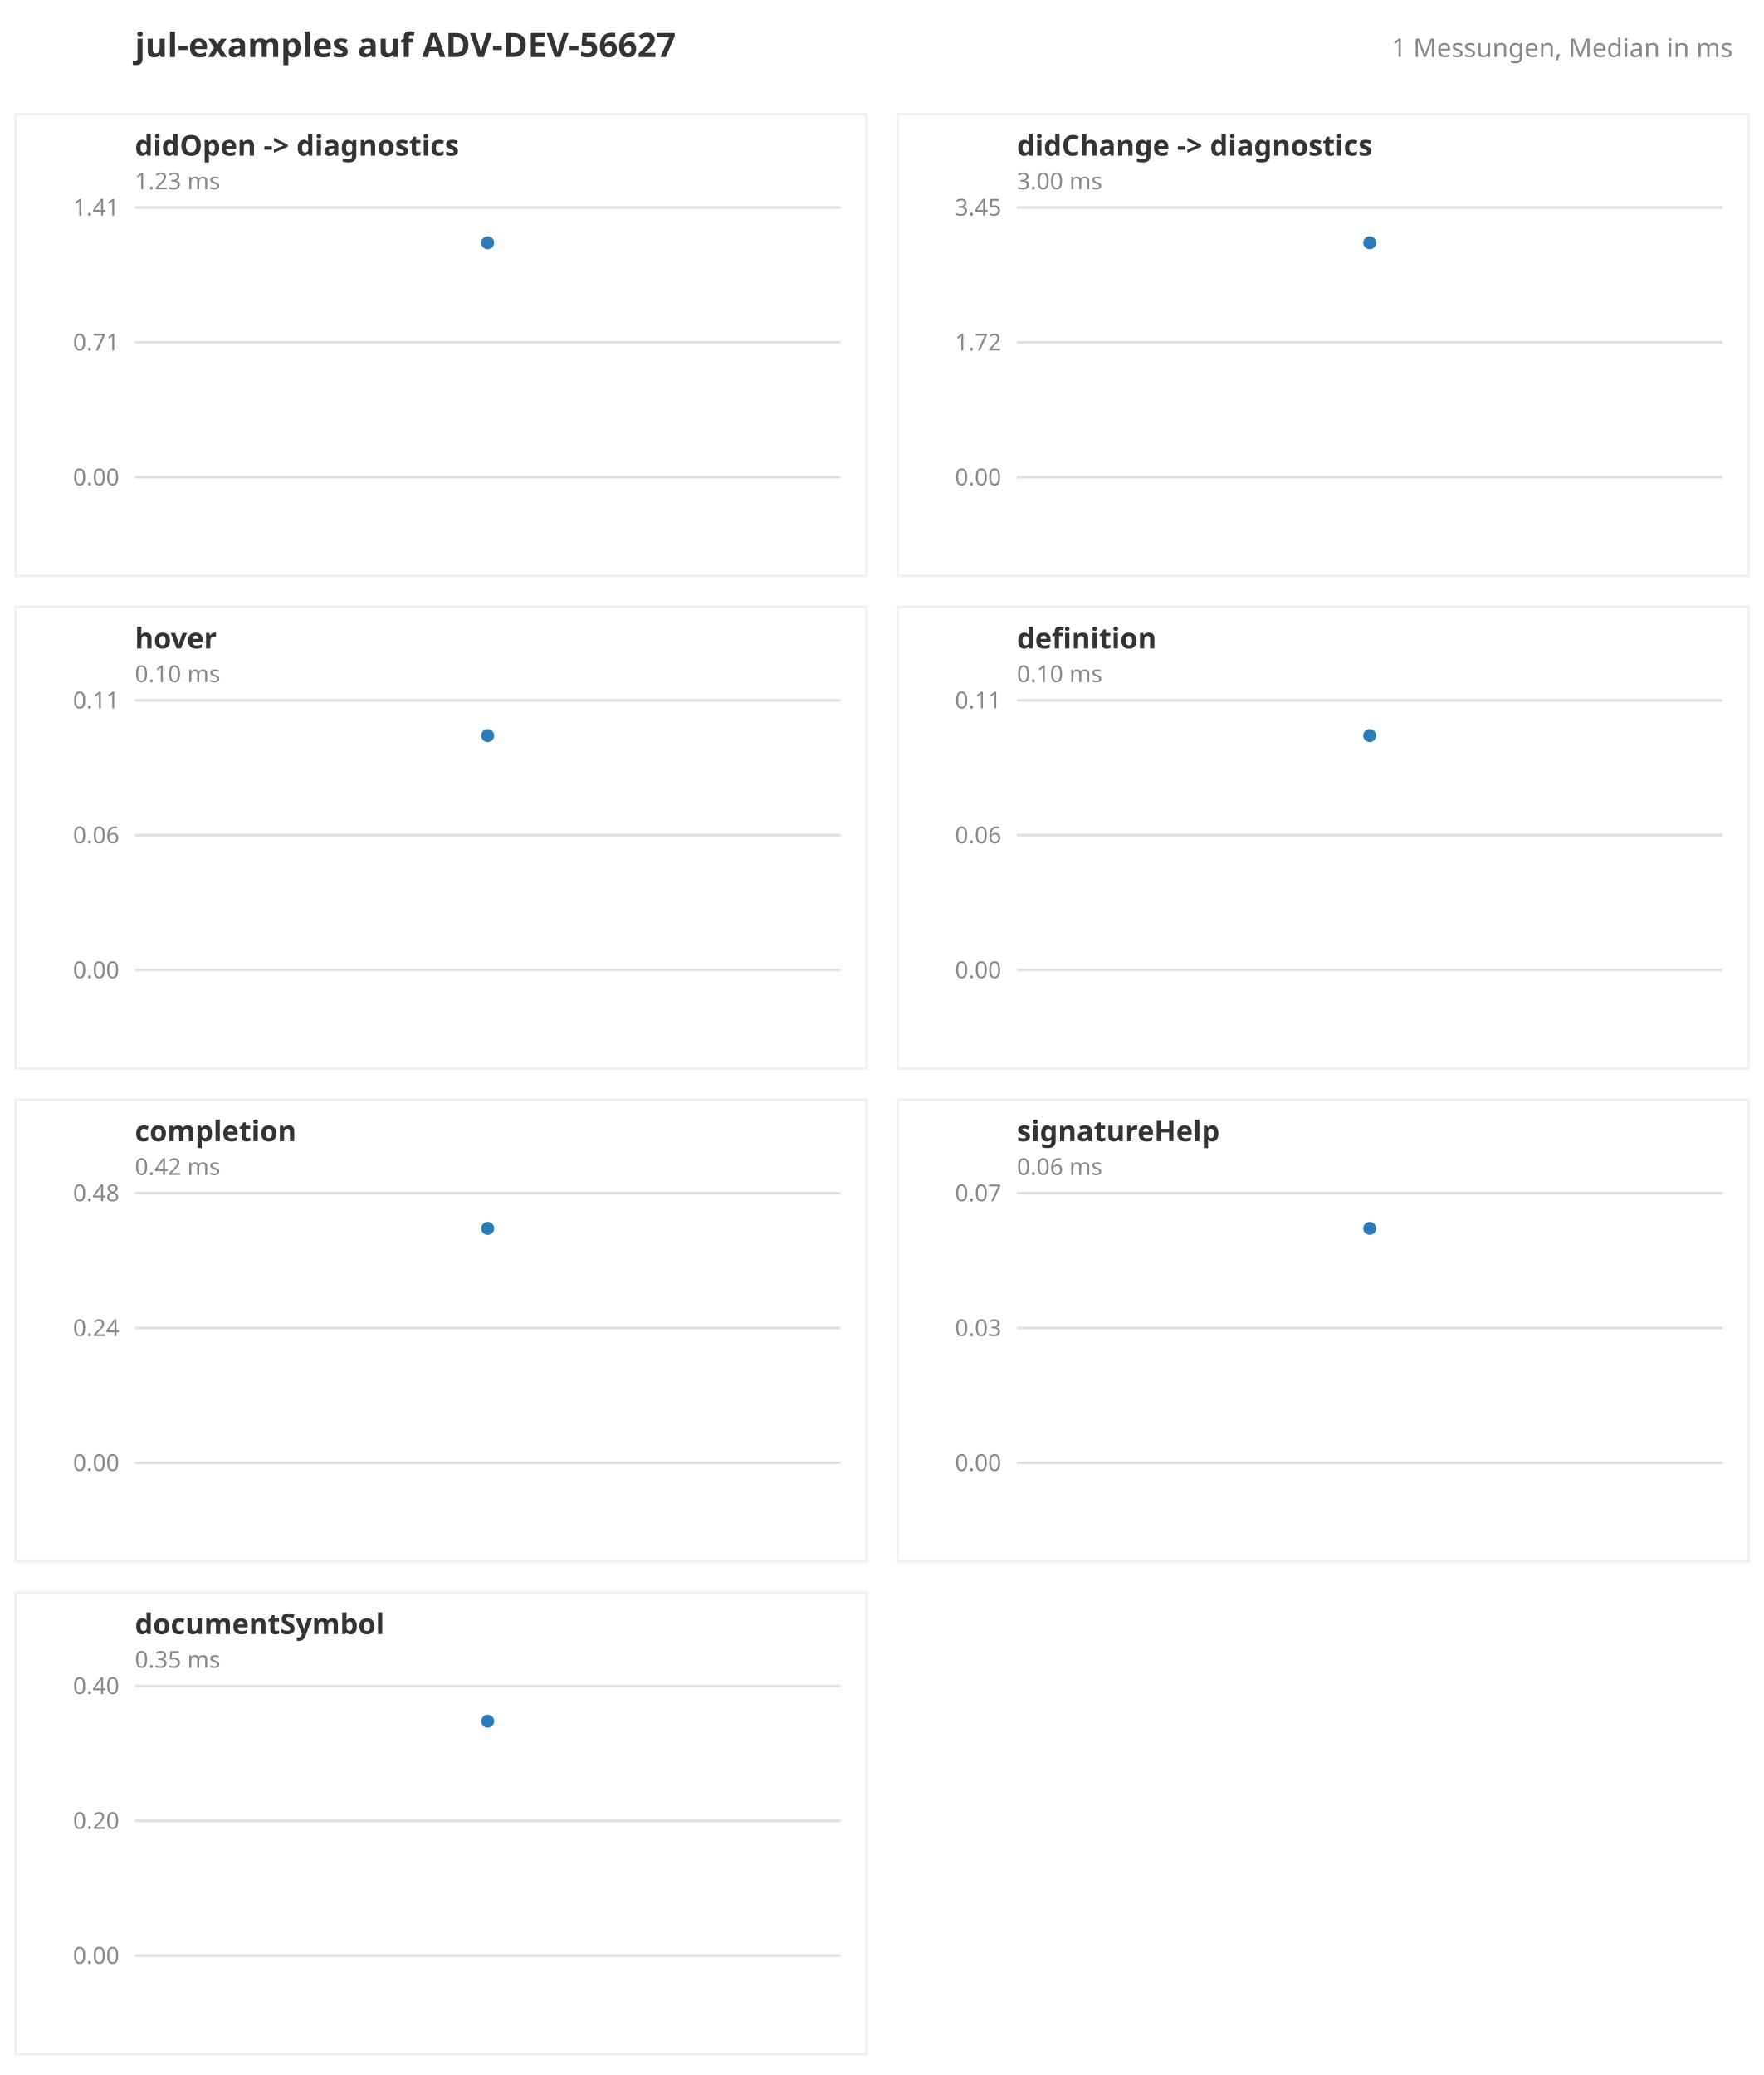
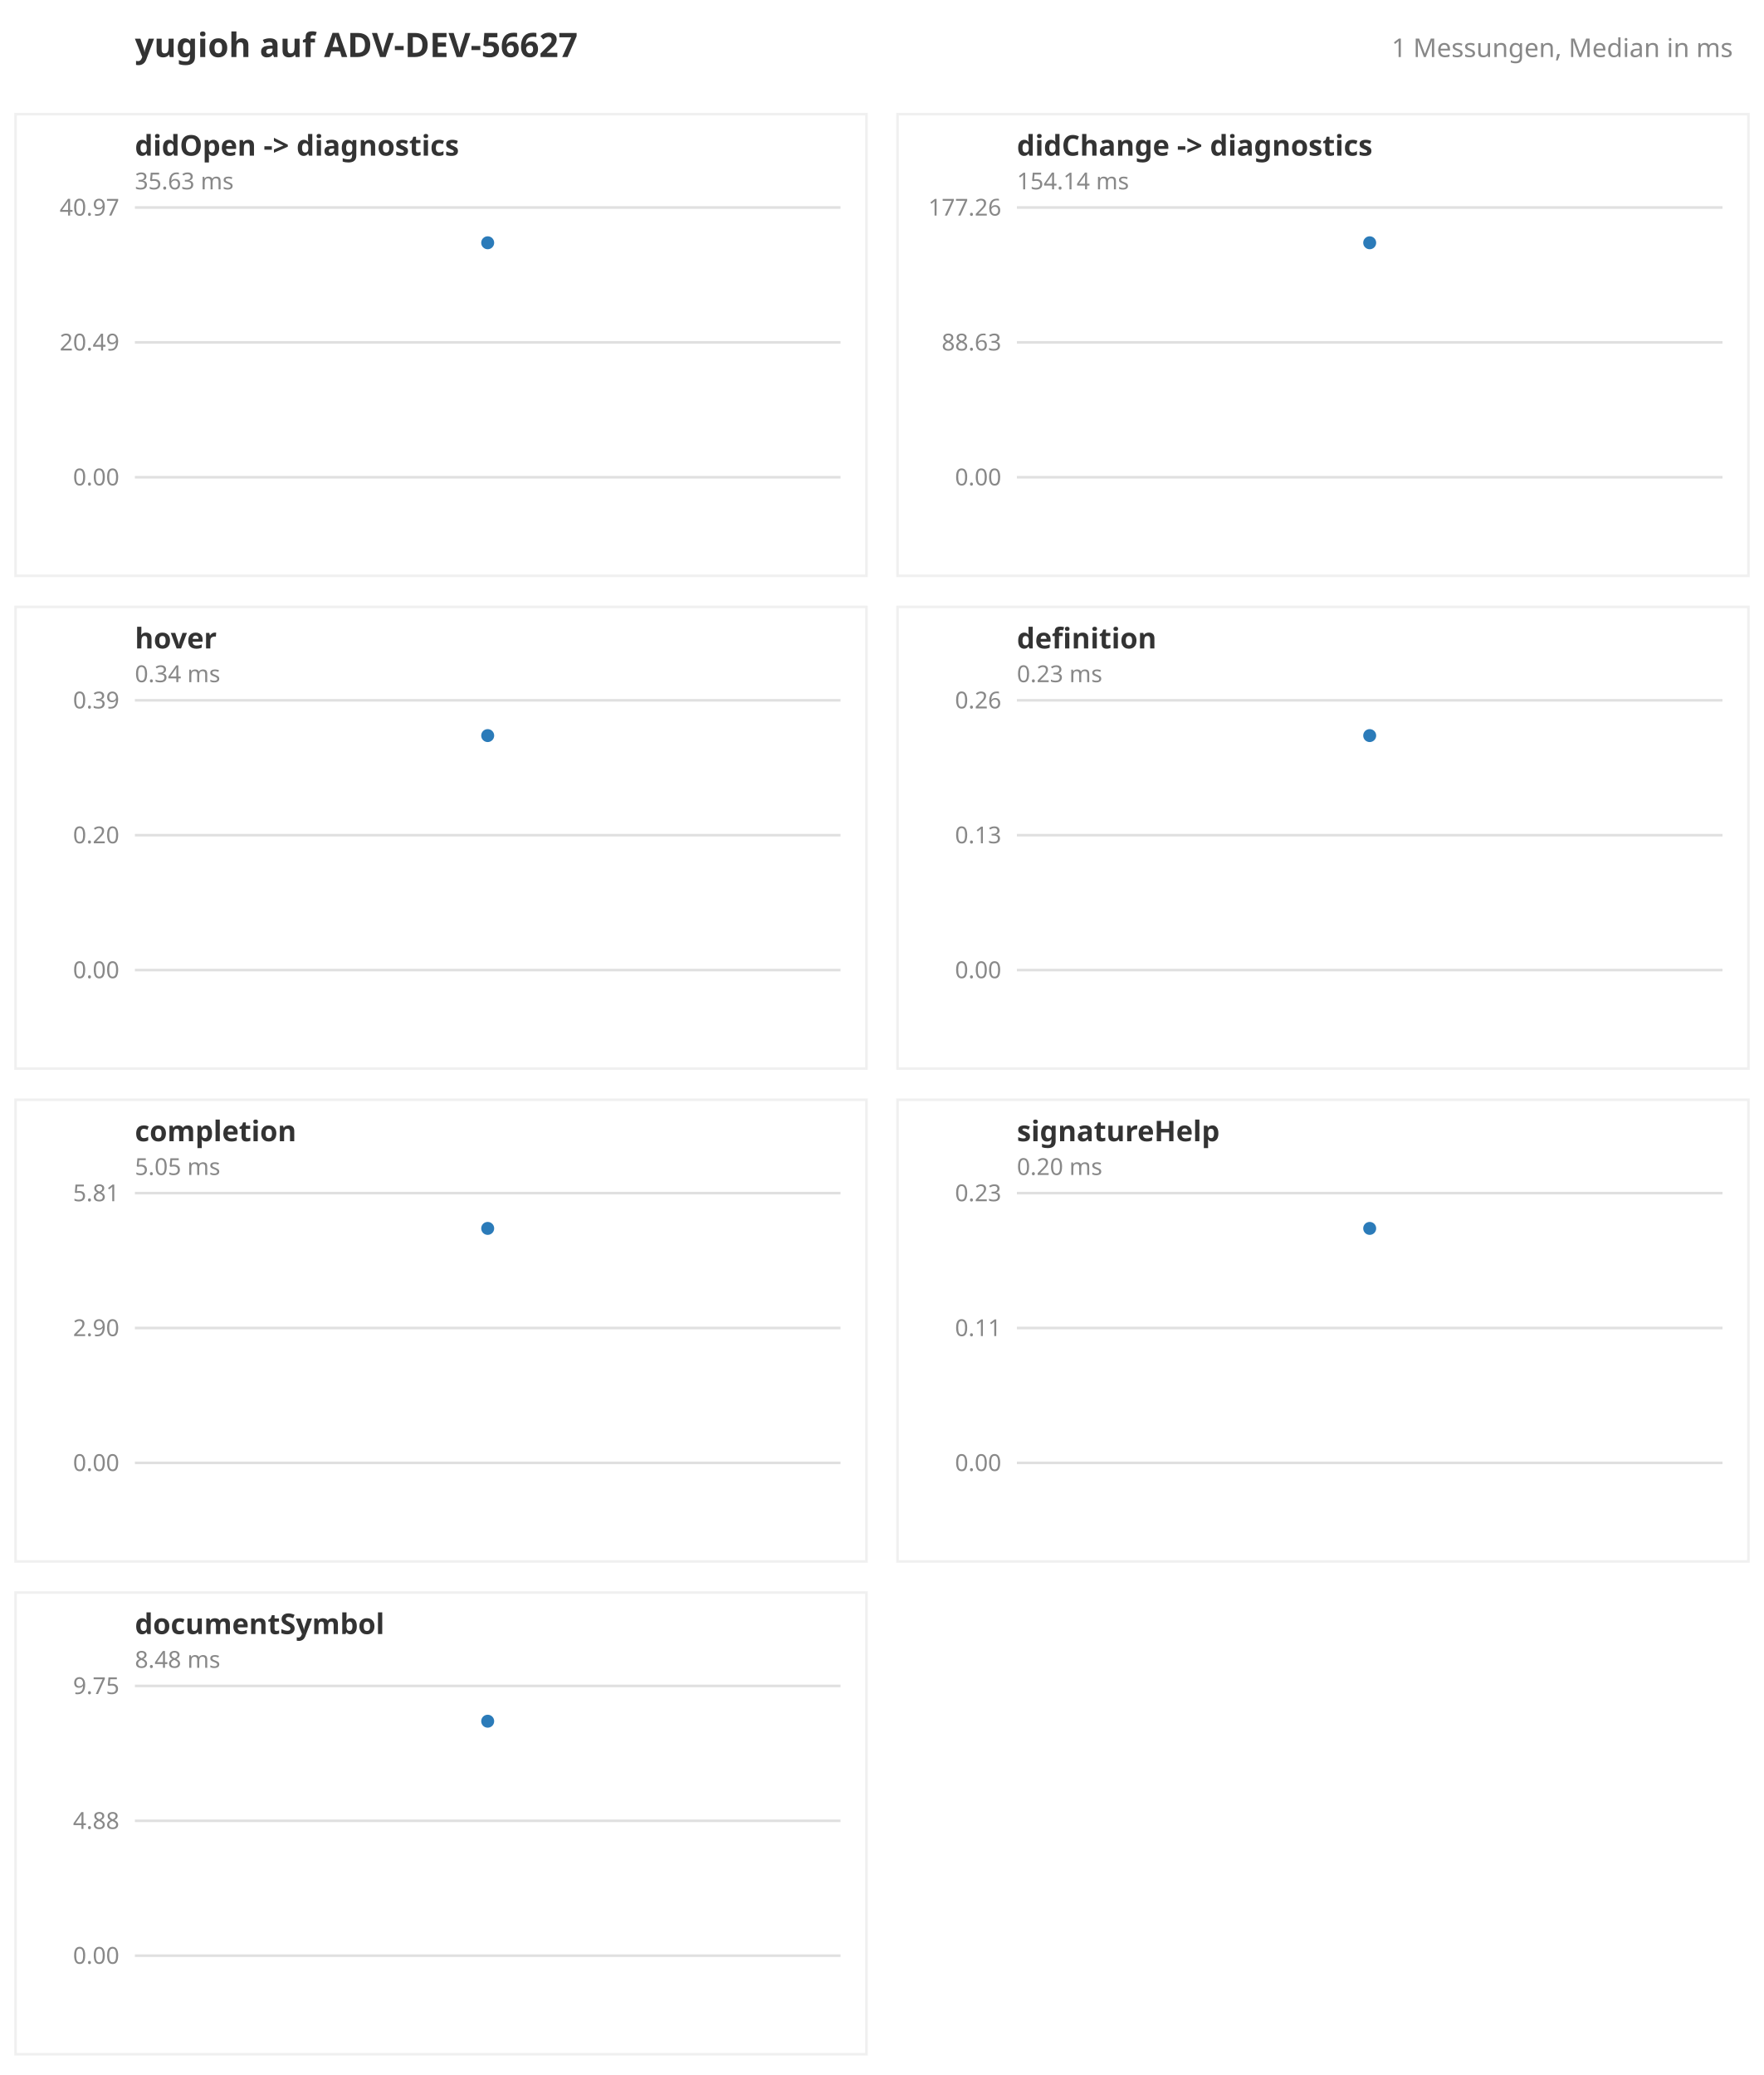
<svg xmlns="http://www.w3.org/2000/svg" width="680" height="800" font-family="sans-serif">
  <rect width="680" height="800" fill="#fff" />
-   <text x="52" y="22" font-size="13" font-weight="bold" fill="#333">jul-examples auf ADV-DEV-56627</text>
+   <text x="52" y="22" font-size="13" font-weight="bold" fill="#333">yugioh auf ADV-DEV-56627</text>
  <text x="668" y="22" text-anchor="end" font-size="10" fill="#888">1 Messungen, Median in ms</text>
  <g transform="translate(0 40)">
    <rect x="6" y="4" width="328" height="178" fill="none" stroke="#f0f0f0" />
    <text x="52" y="20" font-size="11" font-weight="bold" fill="#333">didOpen -&gt; diagnostics</text>
-     <text x="52" y="33" font-size="9" fill="#888">1.23 ms</text>
+     <text x="52" y="33" font-size="9" fill="#888">35.63 ms</text>
    <line x1="52" y1="144.0" x2="324" y2="144.0" stroke="#e0e0e0" />
    <text x="46" y="144.0" text-anchor="end" dominant-baseline="middle" font-size="9" fill="#888">0.00</text>
    <line x1="52" y1="92.0" x2="324" y2="92.0" stroke="#e0e0e0" />
-     <text x="46" y="92.0" text-anchor="end" dominant-baseline="middle" font-size="9" fill="#888">0.71</text>
+     <text x="46" y="92.0" text-anchor="end" dominant-baseline="middle" font-size="9" fill="#888">20.49</text>
    <line x1="52" y1="40.0" x2="324" y2="40.0" stroke="#e0e0e0" />
-     <text x="46" y="40.0" text-anchor="end" dominant-baseline="middle" font-size="9" fill="#888">1.41</text>
+     <text x="46" y="40.0" text-anchor="end" dominant-baseline="middle" font-size="9" fill="#888">40.97</text>
    <polyline fill="none" stroke="#2b7bb9" stroke-width="1.5" points="188.0,53.6" />
    <circle cx="188.0" cy="53.6" r="2.5" fill="#2b7bb9" />
  </g>
  <g transform="translate(340 40)">
    <rect x="6" y="4" width="328" height="178" fill="none" stroke="#f0f0f0" />
    <text x="52" y="20" font-size="11" font-weight="bold" fill="#333">didChange -&gt; diagnostics</text>
-     <text x="52" y="33" font-size="9" fill="#888">3.00 ms</text>
+     <text x="52" y="33" font-size="9" fill="#888">154.14 ms</text>
    <line x1="52" y1="144.0" x2="324" y2="144.0" stroke="#e0e0e0" />
    <text x="46" y="144.0" text-anchor="end" dominant-baseline="middle" font-size="9" fill="#888">0.00</text>
    <line x1="52" y1="92.0" x2="324" y2="92.0" stroke="#e0e0e0" />
-     <text x="46" y="92.0" text-anchor="end" dominant-baseline="middle" font-size="9" fill="#888">1.72</text>
+     <text x="46" y="92.0" text-anchor="end" dominant-baseline="middle" font-size="9" fill="#888">88.63</text>
    <line x1="52" y1="40.0" x2="324" y2="40.0" stroke="#e0e0e0" />
-     <text x="46" y="40.0" text-anchor="end" dominant-baseline="middle" font-size="9" fill="#888">3.45</text>
+     <text x="46" y="40.0" text-anchor="end" dominant-baseline="middle" font-size="9" fill="#888">177.26</text>
    <polyline fill="none" stroke="#2b7bb9" stroke-width="1.5" points="188.0,53.6" />
    <circle cx="188.0" cy="53.6" r="2.5" fill="#2b7bb9" />
  </g>
  <g transform="translate(0 230)">
    <rect x="6" y="4" width="328" height="178" fill="none" stroke="#f0f0f0" />
    <text x="52" y="20" font-size="11" font-weight="bold" fill="#333">hover</text>
-     <text x="52" y="33" font-size="9" fill="#888">0.10 ms</text>
+     <text x="52" y="33" font-size="9" fill="#888">0.34 ms</text>
    <line x1="52" y1="144.0" x2="324" y2="144.0" stroke="#e0e0e0" />
    <text x="46" y="144.0" text-anchor="end" dominant-baseline="middle" font-size="9" fill="#888">0.00</text>
    <line x1="52" y1="92.0" x2="324" y2="92.0" stroke="#e0e0e0" />
-     <text x="46" y="92.0" text-anchor="end" dominant-baseline="middle" font-size="9" fill="#888">0.06</text>
+     <text x="46" y="92.0" text-anchor="end" dominant-baseline="middle" font-size="9" fill="#888">0.20</text>
    <line x1="52" y1="40.0" x2="324" y2="40.0" stroke="#e0e0e0" />
-     <text x="46" y="40.0" text-anchor="end" dominant-baseline="middle" font-size="9" fill="#888">0.11</text>
+     <text x="46" y="40.0" text-anchor="end" dominant-baseline="middle" font-size="9" fill="#888">0.39</text>
    <polyline fill="none" stroke="#2b7bb9" stroke-width="1.5" points="188.0,53.6" />
    <circle cx="188.0" cy="53.6" r="2.5" fill="#2b7bb9" />
  </g>
  <g transform="translate(340 230)">
    <rect x="6" y="4" width="328" height="178" fill="none" stroke="#f0f0f0" />
    <text x="52" y="20" font-size="11" font-weight="bold" fill="#333">definition</text>
-     <text x="52" y="33" font-size="9" fill="#888">0.10 ms</text>
+     <text x="52" y="33" font-size="9" fill="#888">0.23 ms</text>
    <line x1="52" y1="144.0" x2="324" y2="144.0" stroke="#e0e0e0" />
    <text x="46" y="144.0" text-anchor="end" dominant-baseline="middle" font-size="9" fill="#888">0.00</text>
    <line x1="52" y1="92.0" x2="324" y2="92.0" stroke="#e0e0e0" />
-     <text x="46" y="92.0" text-anchor="end" dominant-baseline="middle" font-size="9" fill="#888">0.06</text>
+     <text x="46" y="92.0" text-anchor="end" dominant-baseline="middle" font-size="9" fill="#888">0.13</text>
    <line x1="52" y1="40.0" x2="324" y2="40.0" stroke="#e0e0e0" />
-     <text x="46" y="40.0" text-anchor="end" dominant-baseline="middle" font-size="9" fill="#888">0.11</text>
+     <text x="46" y="40.0" text-anchor="end" dominant-baseline="middle" font-size="9" fill="#888">0.26</text>
    <polyline fill="none" stroke="#2b7bb9" stroke-width="1.5" points="188.0,53.6" />
    <circle cx="188.0" cy="53.6" r="2.5" fill="#2b7bb9" />
  </g>
  <g transform="translate(0 420)">
    <rect x="6" y="4" width="328" height="178" fill="none" stroke="#f0f0f0" />
    <text x="52" y="20" font-size="11" font-weight="bold" fill="#333">completion</text>
-     <text x="52" y="33" font-size="9" fill="#888">0.42 ms</text>
+     <text x="52" y="33" font-size="9" fill="#888">5.05 ms</text>
    <line x1="52" y1="144.0" x2="324" y2="144.0" stroke="#e0e0e0" />
    <text x="46" y="144.0" text-anchor="end" dominant-baseline="middle" font-size="9" fill="#888">0.00</text>
    <line x1="52" y1="92.0" x2="324" y2="92.0" stroke="#e0e0e0" />
-     <text x="46" y="92.0" text-anchor="end" dominant-baseline="middle" font-size="9" fill="#888">0.24</text>
+     <text x="46" y="92.0" text-anchor="end" dominant-baseline="middle" font-size="9" fill="#888">2.90</text>
    <line x1="52" y1="40.0" x2="324" y2="40.0" stroke="#e0e0e0" />
-     <text x="46" y="40.0" text-anchor="end" dominant-baseline="middle" font-size="9" fill="#888">0.48</text>
+     <text x="46" y="40.0" text-anchor="end" dominant-baseline="middle" font-size="9" fill="#888">5.81</text>
    <polyline fill="none" stroke="#2b7bb9" stroke-width="1.5" points="188.0,53.6" />
    <circle cx="188.0" cy="53.6" r="2.5" fill="#2b7bb9" />
  </g>
  <g transform="translate(340 420)">
    <rect x="6" y="4" width="328" height="178" fill="none" stroke="#f0f0f0" />
    <text x="52" y="20" font-size="11" font-weight="bold" fill="#333">signatureHelp</text>
-     <text x="52" y="33" font-size="9" fill="#888">0.06 ms</text>
+     <text x="52" y="33" font-size="9" fill="#888">0.20 ms</text>
    <line x1="52" y1="144.0" x2="324" y2="144.0" stroke="#e0e0e0" />
    <text x="46" y="144.0" text-anchor="end" dominant-baseline="middle" font-size="9" fill="#888">0.00</text>
    <line x1="52" y1="92.0" x2="324" y2="92.0" stroke="#e0e0e0" />
-     <text x="46" y="92.0" text-anchor="end" dominant-baseline="middle" font-size="9" fill="#888">0.03</text>
+     <text x="46" y="92.0" text-anchor="end" dominant-baseline="middle" font-size="9" fill="#888">0.11</text>
    <line x1="52" y1="40.0" x2="324" y2="40.0" stroke="#e0e0e0" />
-     <text x="46" y="40.0" text-anchor="end" dominant-baseline="middle" font-size="9" fill="#888">0.07</text>
+     <text x="46" y="40.0" text-anchor="end" dominant-baseline="middle" font-size="9" fill="#888">0.23</text>
    <polyline fill="none" stroke="#2b7bb9" stroke-width="1.5" points="188.0,53.6" />
    <circle cx="188.0" cy="53.6" r="2.5" fill="#2b7bb9" />
  </g>
  <g transform="translate(0 610)">
    <rect x="6" y="4" width="328" height="178" fill="none" stroke="#f0f0f0" />
    <text x="52" y="20" font-size="11" font-weight="bold" fill="#333">documentSymbol</text>
-     <text x="52" y="33" font-size="9" fill="#888">0.35 ms</text>
+     <text x="52" y="33" font-size="9" fill="#888">8.48 ms</text>
    <line x1="52" y1="144.0" x2="324" y2="144.0" stroke="#e0e0e0" />
    <text x="46" y="144.0" text-anchor="end" dominant-baseline="middle" font-size="9" fill="#888">0.00</text>
    <line x1="52" y1="92.0" x2="324" y2="92.0" stroke="#e0e0e0" />
-     <text x="46" y="92.0" text-anchor="end" dominant-baseline="middle" font-size="9" fill="#888">0.20</text>
+     <text x="46" y="92.0" text-anchor="end" dominant-baseline="middle" font-size="9" fill="#888">4.88</text>
    <line x1="52" y1="40.0" x2="324" y2="40.0" stroke="#e0e0e0" />
-     <text x="46" y="40.0" text-anchor="end" dominant-baseline="middle" font-size="9" fill="#888">0.40</text>
+     <text x="46" y="40.0" text-anchor="end" dominant-baseline="middle" font-size="9" fill="#888">9.75</text>
    <polyline fill="none" stroke="#2b7bb9" stroke-width="1.5" points="188.0,53.6" />
    <circle cx="188.0" cy="53.6" r="2.5" fill="#2b7bb9" />
  </g>
</svg>
